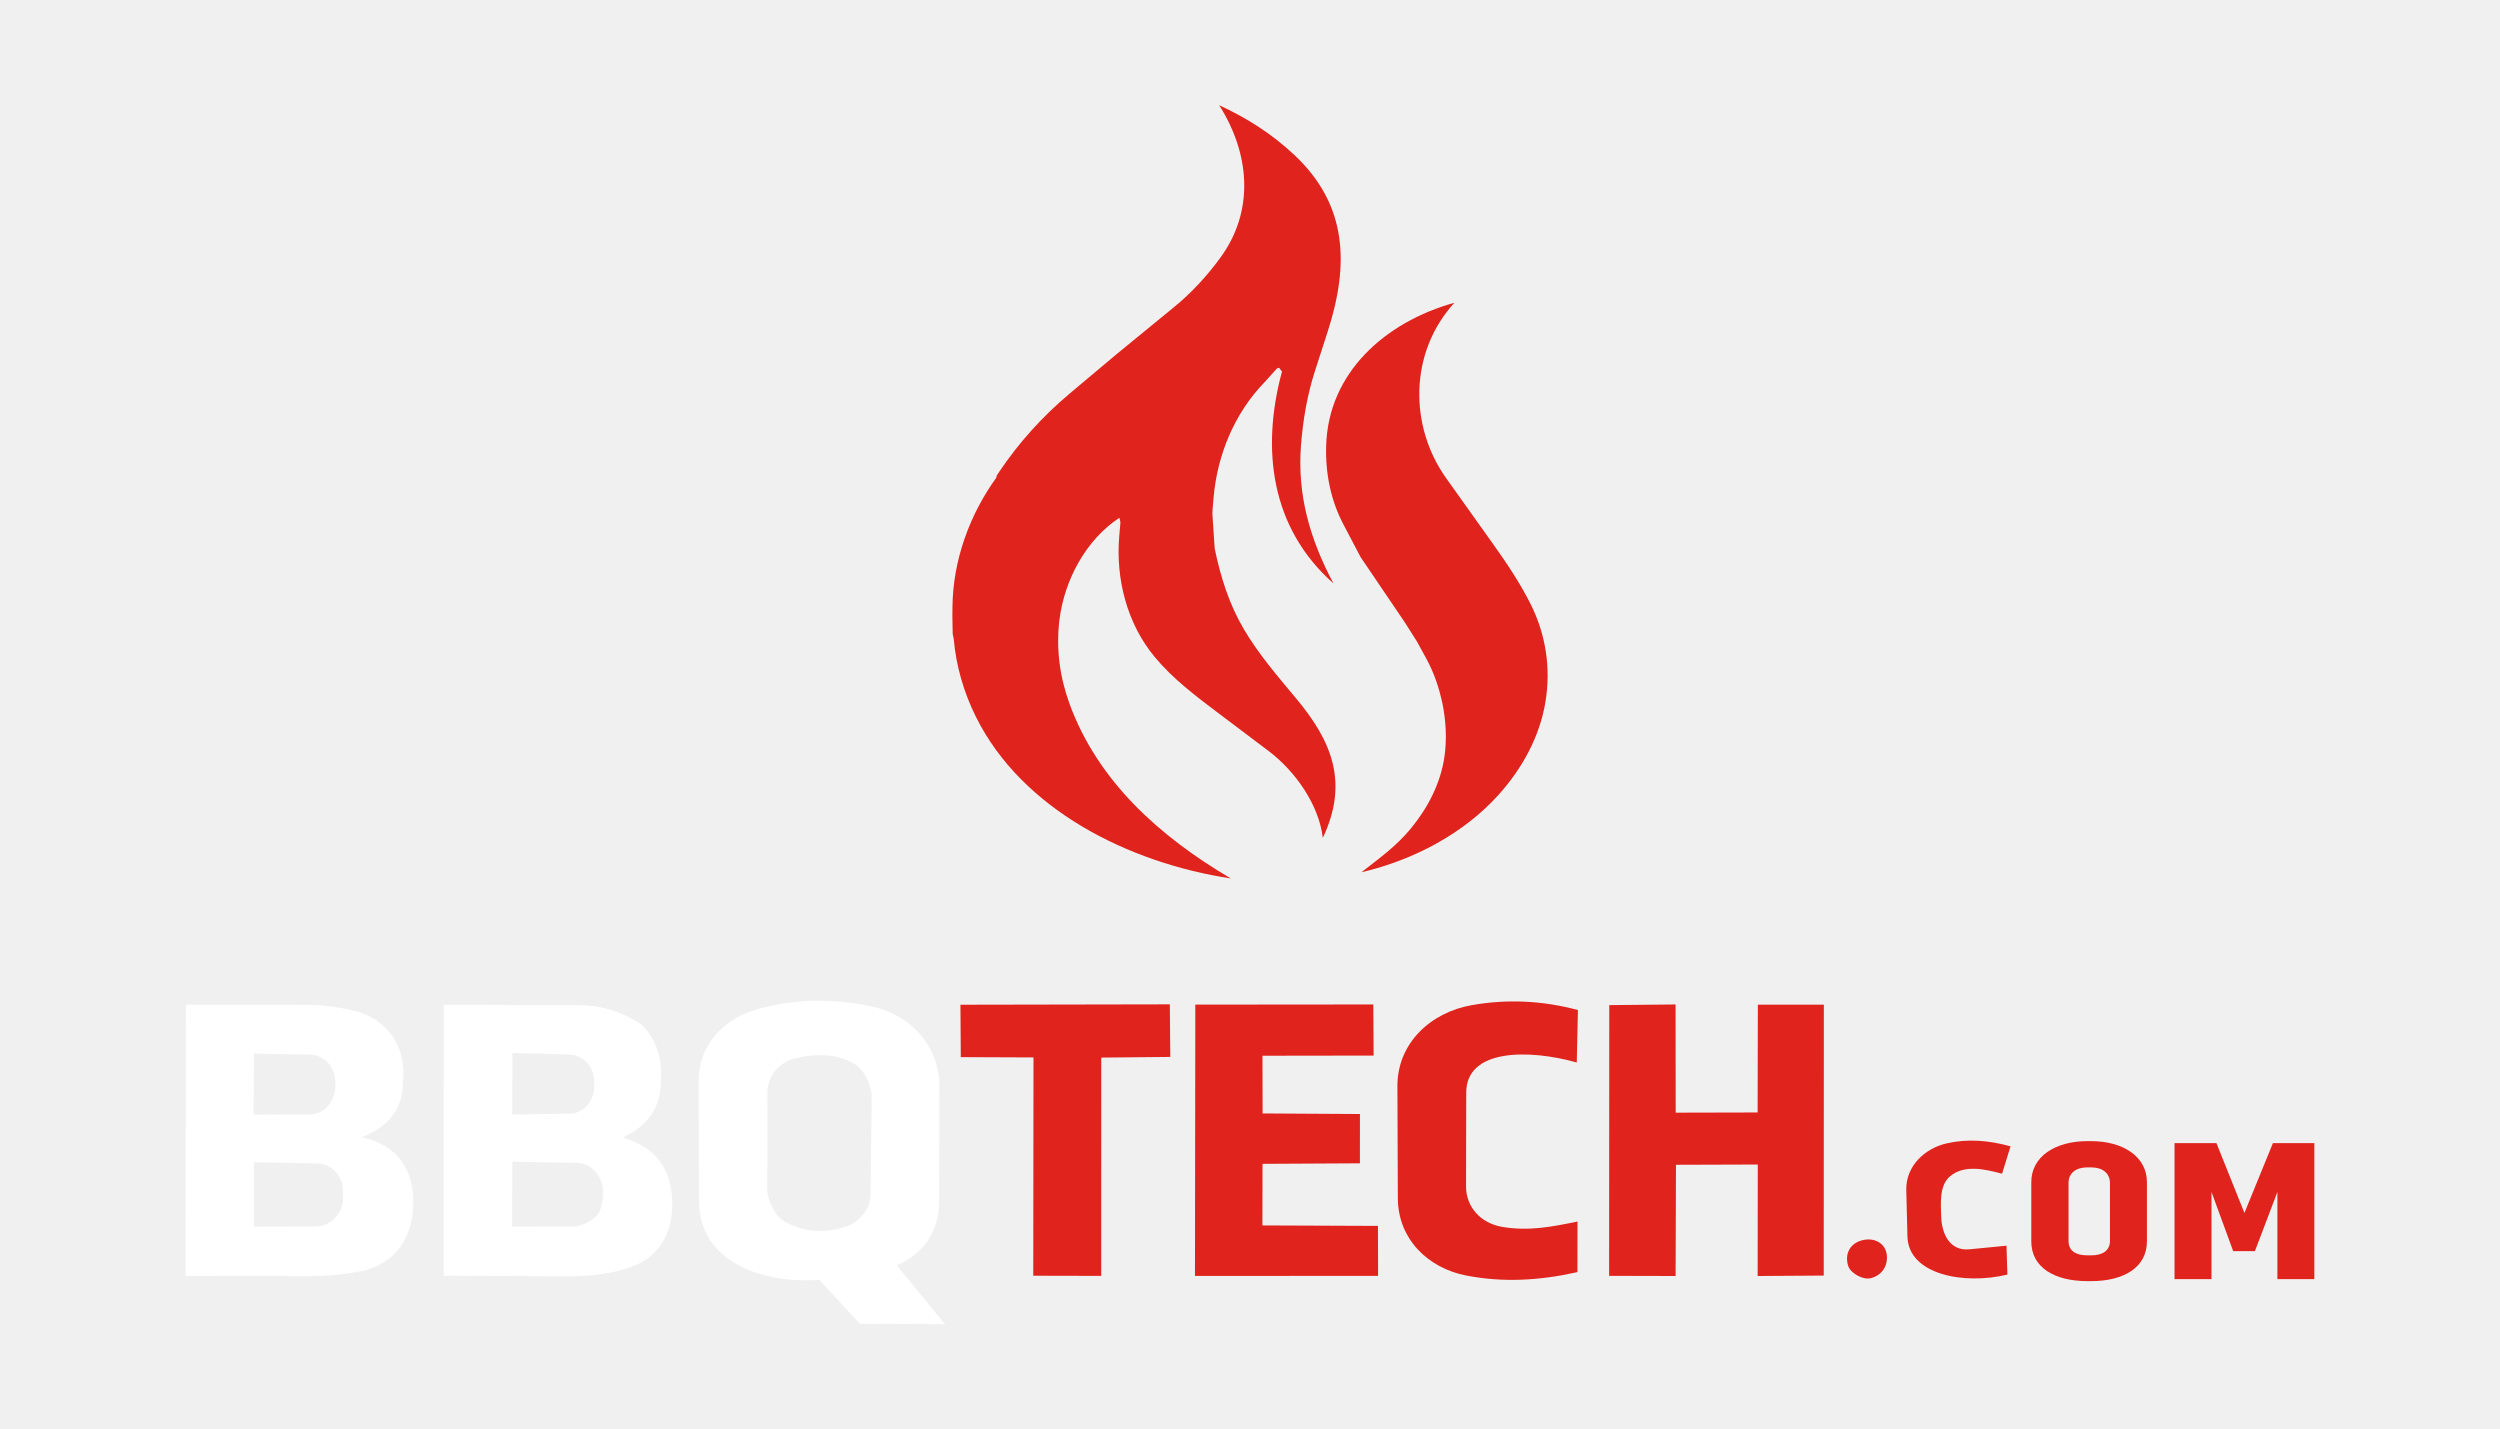
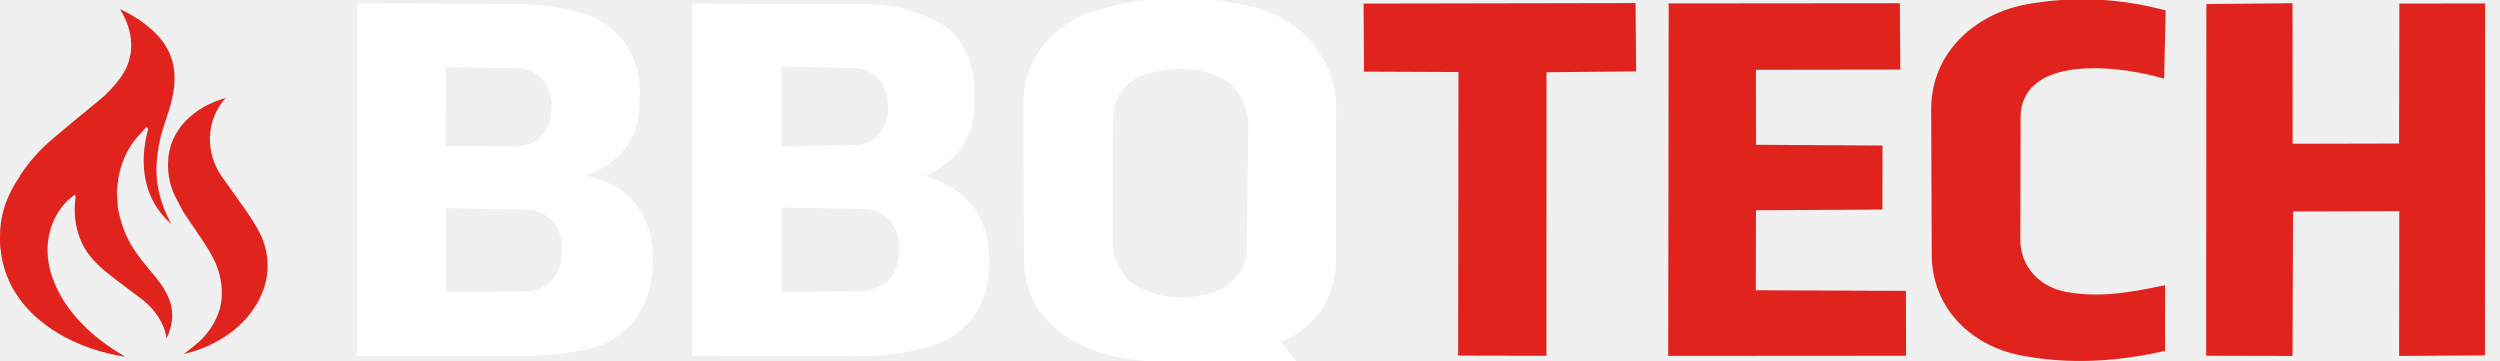
- <svg xmlns="http://www.w3.org/2000/svg" viewBox="0 0 252 144" role="img" aria-label="BBQTECH.com">
-   <path fill="#E0241D" d="M 154.301 60.922 C 153.219 58.758 151.859 56.734 150.383 54.668 L 145.777 48.207 C 142.066 43.004 141.996 35.578 146.605 30.516 C 139.633 32.457 133.883 37.562 133.676 44.938 C 133.594 47.781 134.16 50.469 135.41 52.848 L 137.152 56.164 L 141.594 62.719 L 142.844 64.691 L 143.781 66.406 C 144.543 67.797 145.07 69.355 145.395 70.906 C 145.758 72.637 145.855 74.543 145.598 76.293 C 145.211 78.93 143.961 81.387 142.234 83.488 C 140.789 85.254 139.137 86.438 137.234 87.922 C 142.555 86.688 147.602 83.961 151.059 80.113 C 153.457 77.445 155.215 74.234 155.785 70.723 C 156.34 67.348 155.82 63.961 154.301 60.922 " />
-   <path fill="#E0241D" d="M 125.375 63.414 C 123.898 60.914 123.031 58.145 122.441 55.289 L 122.207 51.773 L 122.234 51.25 L 122.332 50.125 C 122.711 45.852 124.414 41.68 127.473 38.52 L 128.746 37.113 C 128.793 37.129 128.891 37.086 128.934 37.07 L 129.223 37.453 C 127.098 45.32 128.105 53.227 134.414 58.812 C 132.031 54.34 130.762 49.879 131.137 44.93 C 131.336 42.324 131.773 39.797 132.543 37.414 L 133.844 33.383 C 136.012 26.656 135.828 20.652 130.484 15.633 C 128.242 13.523 125.715 11.906 122.895 10.605 C 126.008 15.523 126.457 21.242 123.031 25.949 C 121.66 27.836 120.09 29.527 118.348 30.953 L 112.637 35.629 L 107.848 39.648 C 105.059 41.992 102.66 44.656 100.691 47.605 L 100.48 47.922 C 100.465 47.973 100.426 48.078 100.441 48.129 C 97.73 51.887 96.051 56.492 96.008 61.188 L 96 62.105 L 96.016 63.004 L 96.031 63.891 L 96.137 64.406 C 96.371 67.133 97.156 69.82 98.383 72.277 C 103.008 81.578 113.727 86.977 124.062 88.547 C 116.883 84.316 110.668 78.754 107.812 70.953 C 106.832 68.266 106.445 65.445 106.781 62.574 C 107.266 58.473 109.461 54.418 112.836 52.191 L 112.941 52.648 L 112.824 53.992 C 112.438 58.344 113.609 62.883 116.41 66.242 C 118.262 68.461 120.543 70.176 122.922 71.969 L 127.863 75.691 C 130.539 77.707 132.949 81.105 133.34 84.461 C 135.98 78.871 134.258 74.723 130.633 70.379 C 128.766 68.145 126.852 65.922 125.375 63.414 " />
-   <path fill="#FFFFFF" d="M 85.309 123.633 C 86.668 123.176 87.734 121.84 87.75 120.453 L 87.871 110.668 C 87.887 109.453 87.141 107.84 86.137 107.246 C 84.266 106.141 82.148 106.207 80.117 106.695 C 78.594 107.055 77.363 108.426 77.359 110.098 L 77.34 119.934 C 77.34 120.902 78.109 122.504 78.855 122.98 C 80.801 124.227 83.066 124.379 85.309 123.633 M 86.676 133.441 L 82.586 129.008 C 76.625 129.434 70.469 127.082 70.457 121.074 L 70.426 108.879 C 70.418 105.523 72.797 102.832 75.918 101.863 C 79.828 100.652 83.922 100.59 87.93 101.465 C 91.586 102.266 94.418 105.098 94.684 108.996 L 94.664 121.203 C 94.66 124.055 93.094 126.438 90.391 127.543 L 95.25 133.477 Z M 86.676 133.441 " />
-   <path fill="#FFFFFF" d="M 34.566 120.355 C 34.715 118.648 33.496 117.301 31.934 117.27 L 25.594 117.148 L 25.598 123.641 L 31.746 123.625 C 33.449 123.621 34.773 122.195 34.566 120.355 M 33.816 109.332 C 33.832 107.664 32.848 106.336 31.184 106.305 L 25.598 106.203 L 25.566 112.355 L 31.18 112.332 C 32.824 112.324 33.797 110.938 33.816 109.332 M 36.457 114.629 C 40.195 115.426 41.754 118.07 41.656 121.434 C 41.566 124.629 40.02 127.191 36.789 128.059 C 35.113 128.398 33.258 128.633 31.449 128.633 L 18.715 128.621 L 18.734 101.266 L 31.145 101.297 C 32.844 101.301 34.555 101.594 36.137 101.996 C 39.219 102.973 40.957 105.656 40.617 108.887 C 40.691 111.562 39.324 113.539 36.457 114.629 " />
-   <path fill="#FFFFFF" d="M 60.758 119.629 C 60.457 118.207 59.445 117.234 58.031 117.211 L 51.641 117.102 L 51.625 123.641 L 57.867 123.617 C 58.598 123.617 59.848 122.98 60.234 122.449 C 60.723 121.781 60.824 120.672 60.758 119.629 M 59.887 109.059 C 59.918 107.422 58.715 106.316 57.266 106.281 L 51.645 106.141 L 51.633 112.344 L 57.48 112.254 C 59.02 112.23 60.113 110.609 59.887 109.059 M 62.777 114.66 C 66.227 115.68 67.707 117.98 67.766 121.164 C 67.816 124.109 66.605 126.582 63.699 127.684 C 61.773 128.359 59.641 128.656 57.496 128.648 L 44.727 128.598 L 44.734 101.277 L 58.395 101.328 C 60.664 101.336 62.832 102.039 64.617 103.242 C 66.211 104.734 66.738 106.723 66.617 108.879 C 66.637 111.422 65.512 113.402 62.777 114.66 " />
-   <path fill="#E0241D" d="M 183.832 128.578 L 177.172 128.621 L 177.184 117.383 L 168.938 117.41 L 168.902 128.621 L 162.199 128.605 L 162.215 101.316 L 168.898 101.25 L 168.91 112.156 L 177.168 112.137 L 177.191 101.273 L 183.844 101.27 Z M 183.832 128.578 " />
-   <path fill="#E0241D" d="M 137.078 117.262 L 127.262 117.316 L 127.25 123.523 L 138.898 123.57 L 138.91 128.605 L 120.453 128.617 L 120.488 101.266 L 138.43 101.25 L 138.461 106.402 L 127.258 106.418 L 127.27 112.234 L 137.082 112.293 Z M 137.078 117.262 " />
-   <path fill="#E0241D" d="M 151.418 123.668 C 154.066 124.121 156.398 123.672 159.012 123.129 L 159.004 128.23 C 155.215 129.078 151.559 129.301 147.797 128.574 C 143.93 127.824 140.914 124.883 140.902 120.773 L 140.859 109.5 C 140.844 105.137 144.223 102.047 148.344 101.32 C 151.922 100.691 155.457 100.852 159.055 101.809 L 158.938 107.098 C 154.117 105.746 147.809 105.699 147.797 110.117 L 147.777 119.582 C 147.773 121.684 149.27 123.305 151.418 123.668 " />
-   <path fill="#E0241D" d="M 111.004 128.609 L 104.152 128.594 L 104.176 106.59 L 96.848 106.559 L 96.812 101.277 L 117.918 101.238 L 117.965 106.539 L 111.008 106.605 Z M 111.004 128.609 " />
-   <path fill="#E0241D" d="M 198.523 125.93 L 202.254 125.566 L 202.344 128.48 C 197.906 129.547 192.367 128.457 192.27 124.648 L 192.152 119.949 C 192.094 117.582 193.984 115.758 196.227 115.25 C 198.352 114.77 200.465 114.941 202.664 115.551 L 201.809 118.309 C 200.066 117.855 197.992 117.348 196.539 118.594 C 195.477 119.504 195.625 121.312 195.672 122.648 C 195.73 124.324 196.5 126.129 198.523 125.93 " />
-   <path fill="#E0241D" d="M 187.75 125.008 C 189.078 124.695 190.082 125.441 190.191 126.504 C 190.305 127.578 189.734 128.535 188.586 128.84 C 187.793 129.047 186.539 128.34 186.305 127.625 C 185.906 126.414 186.477 125.309 187.75 125.008 " />
-   <path fill="#E0241D" d="M 212.684 119.262 C 212.684 118.234 211.906 117.672 210.797 117.672 L 210.395 117.672 C 209.309 117.672 208.508 118.211 208.508 119.242 L 208.508 125.066 C 208.508 126.074 209.211 126.539 210.418 126.539 L 210.797 126.539 C 211.957 126.539 212.684 126.051 212.684 125.066 Z M 216.41 119.16 L 216.41 125.125 C 216.41 127.746 214.094 129.137 210.797 129.137 L 210.418 129.137 C 207.121 129.137 204.754 127.789 204.754 125.125 L 204.754 119.16 C 204.754 116.543 207.223 115.027 210.395 115.027 L 210.797 115.027 C 213.992 115.027 216.41 116.582 216.41 119.16 " />
-   <path fill="#E0241D" d="M 223.418 115.23 L 226.238 122.266 L 229.109 115.23 L 233.285 115.23 L 233.285 128.934 L 229.562 128.934 L 229.562 120.148 L 227.297 126.113 L 225.105 126.113 L 222.918 120.148 L 222.918 128.934 L 219.191 128.934 L 219.191 115.23 Z M 223.418 115.23 " />
+ <svg xmlns="http://www.w3.org/2000/svg" viewBox="0 0 194 28" role="img" aria-label="BBQTECH">
+   <g transform="translate(0 0.5) scale(0.3461) translate(-96 -10)">
+     <path fill="#E0241D" d="M 154.301 60.922 C 153.219 58.758 151.859 56.734 150.383 54.668 L 145.777 48.207 C 142.066 43.004 141.996 35.578 146.605 30.516 C 139.633 32.457 133.883 37.562 133.676 44.938 C 133.594 47.781 134.16 50.469 135.41 52.848 L 137.152 56.164 L 141.594 62.719 L 142.844 64.691 L 143.781 66.406 C 144.543 67.797 145.07 69.355 145.395 70.906 C 145.758 72.637 145.855 74.543 145.598 76.293 C 145.211 78.93 143.961 81.387 142.234 83.488 C 140.789 85.254 139.137 86.438 137.234 87.922 C 142.555 86.688 147.602 83.961 151.059 80.113 C 153.457 77.445 155.215 74.234 155.785 70.723 C 156.34 67.348 155.82 63.961 154.301 60.922 " />
+     <path fill="#E0241D" d="M 125.375 63.414 C 123.898 60.914 123.031 58.145 122.441 55.289 L 122.207 51.773 L 122.234 51.25 L 122.332 50.125 C 122.711 45.852 124.414 41.68 127.473 38.52 L 128.746 37.113 C 128.793 37.129 128.891 37.086 128.934 37.07 L 129.223 37.453 C 127.098 45.32 128.105 53.227 134.414 58.812 C 132.031 54.34 130.762 49.879 131.137 44.93 C 131.336 42.324 131.773 39.797 132.543 37.414 L 133.844 33.383 C 136.012 26.656 135.828 20.652 130.484 15.633 C 128.242 13.523 125.715 11.906 122.895 10.605 C 126.008 15.523 126.457 21.242 123.031 25.949 C 121.66 27.836 120.09 29.527 118.348 30.953 L 112.637 35.629 L 107.848 39.648 C 105.059 41.992 102.66 44.656 100.691 47.605 L 100.48 47.922 C 100.465 47.973 100.426 48.078 100.441 48.129 C 97.73 51.887 96.051 56.492 96.008 61.188 L 96 62.105 L 96.016 63.004 L 96.031 63.891 L 96.137 64.406 C 96.371 67.133 97.156 69.82 98.383 72.277 C 103.008 81.578 113.727 86.977 124.062 88.547 C 116.883 84.316 110.668 78.754 107.812 70.953 C 106.832 68.266 106.445 65.445 106.781 62.574 C 107.266 58.473 109.461 54.418 112.836 52.191 L 112.941 52.648 L 112.824 53.992 C 112.438 58.344 113.609 62.883 116.41 66.242 C 118.262 68.461 120.543 70.176 122.922 71.969 L 127.863 75.691 C 130.539 77.707 132.949 81.105 133.34 84.461 C 135.98 78.871 134.258 74.723 130.633 70.379 C 128.766 68.145 126.852 65.922 125.375 63.414 " />
+   </g>
+   <g transform="translate(9 -101)">
+     <path fill="#FFFFFF" d="M 85.309 123.633 C 86.668 123.176 87.734 121.84 87.75 120.453 L 87.871 110.668 C 87.887 109.453 87.141 107.84 86.137 107.246 C 84.266 106.141 82.148 106.207 80.117 106.695 C 78.594 107.055 77.363 108.426 77.359 110.098 L 77.34 119.934 C 77.34 120.902 78.109 122.504 78.855 122.98 C 80.801 124.227 83.066 124.379 85.309 123.633 M 86.676 133.441 L 82.586 129.008 C 76.625 129.434 70.469 127.082 70.457 121.074 L 70.426 108.879 C 70.418 105.523 72.797 102.832 75.918 101.863 C 79.828 100.652 83.922 100.59 87.93 101.465 C 91.586 102.266 94.418 105.098 94.684 108.996 L 94.664 121.203 C 94.66 124.055 93.094 126.438 90.391 127.543 L 95.25 133.477 Z M 86.676 133.441 " />
+     <path fill="#FFFFFF" d="M 34.566 120.355 C 34.715 118.648 33.496 117.301 31.934 117.27 L 25.594 117.148 L 25.598 123.641 L 31.746 123.625 C 33.449 123.621 34.773 122.195 34.566 120.355 M 33.816 109.332 C 33.832 107.664 32.848 106.336 31.184 106.305 L 25.598 106.203 L 25.566 112.355 L 31.18 112.332 C 32.824 112.324 33.797 110.938 33.816 109.332 M 36.457 114.629 C 40.195 115.426 41.754 118.07 41.656 121.434 C 41.566 124.629 40.02 127.191 36.789 128.059 C 35.113 128.398 33.258 128.633 31.449 128.633 L 18.715 128.621 L 18.734 101.266 L 31.145 101.297 C 32.844 101.301 34.555 101.594 36.137 101.996 C 39.219 102.973 40.957 105.656 40.617 108.887 C 40.691 111.562 39.324 113.539 36.457 114.629 " />
+     <path fill="#FFFFFF" d="M 60.758 119.629 C 60.457 118.207 59.445 117.234 58.031 117.211 L 51.641 117.102 L 51.625 123.641 L 57.867 123.617 C 58.598 123.617 59.848 122.98 60.234 122.449 C 60.723 121.781 60.824 120.672 60.758 119.629 M 59.887 109.059 C 59.918 107.422 58.715 106.316 57.266 106.281 L 51.645 106.141 L 51.633 112.344 L 57.48 112.254 C 59.02 112.23 60.113 110.609 59.887 109.059 M 62.777 114.66 C 66.227 115.68 67.707 117.98 67.766 121.164 C 67.816 124.109 66.605 126.582 63.699 127.684 C 61.773 128.359 59.641 128.656 57.496 128.648 L 44.727 128.598 L 44.734 101.277 L 58.395 101.328 C 60.664 101.336 62.832 102.039 64.617 103.242 C 66.211 104.734 66.738 106.723 66.617 108.879 C 66.637 111.422 65.512 113.402 62.777 114.66 " />
+     <path fill="#E0241D" d="M 183.832 128.578 L 177.172 128.621 L 177.184 117.383 L 168.938 117.41 L 168.902 128.621 L 162.199 128.605 L 162.215 101.316 L 168.898 101.25 L 168.91 112.156 L 177.168 112.137 L 177.191 101.273 L 183.844 101.27 Z M 183.832 128.578 " />
+     <path fill="#E0241D" d="M 137.078 117.262 L 127.262 117.316 L 127.25 123.523 L 138.898 123.57 L 138.91 128.605 L 120.453 128.617 L 120.488 101.266 L 138.43 101.25 L 138.461 106.402 L 127.258 106.418 L 127.27 112.234 L 137.082 112.293 Z M 137.078 117.262 " />
+     <path fill="#E0241D" d="M 151.418 123.668 C 154.066 124.121 156.398 123.672 159.012 123.129 L 159.004 128.23 C 155.215 129.078 151.559 129.301 147.797 128.574 C 143.93 127.824 140.914 124.883 140.902 120.773 L 140.859 109.5 C 140.844 105.137 144.223 102.047 148.344 101.32 C 151.922 100.691 155.457 100.852 159.055 101.809 L 158.938 107.098 C 154.117 105.746 147.809 105.699 147.797 110.117 L 147.777 119.582 C 147.773 121.684 149.27 123.305 151.418 123.668 " />
+     <path fill="#E0241D" d="M 111.004 128.609 L 104.152 128.594 L 104.176 106.59 L 96.848 106.559 L 96.812 101.277 L 117.918 101.238 L 117.965 106.539 L 111.008 106.605 Z M 111.004 128.609 " />
+   </g>
</svg>
